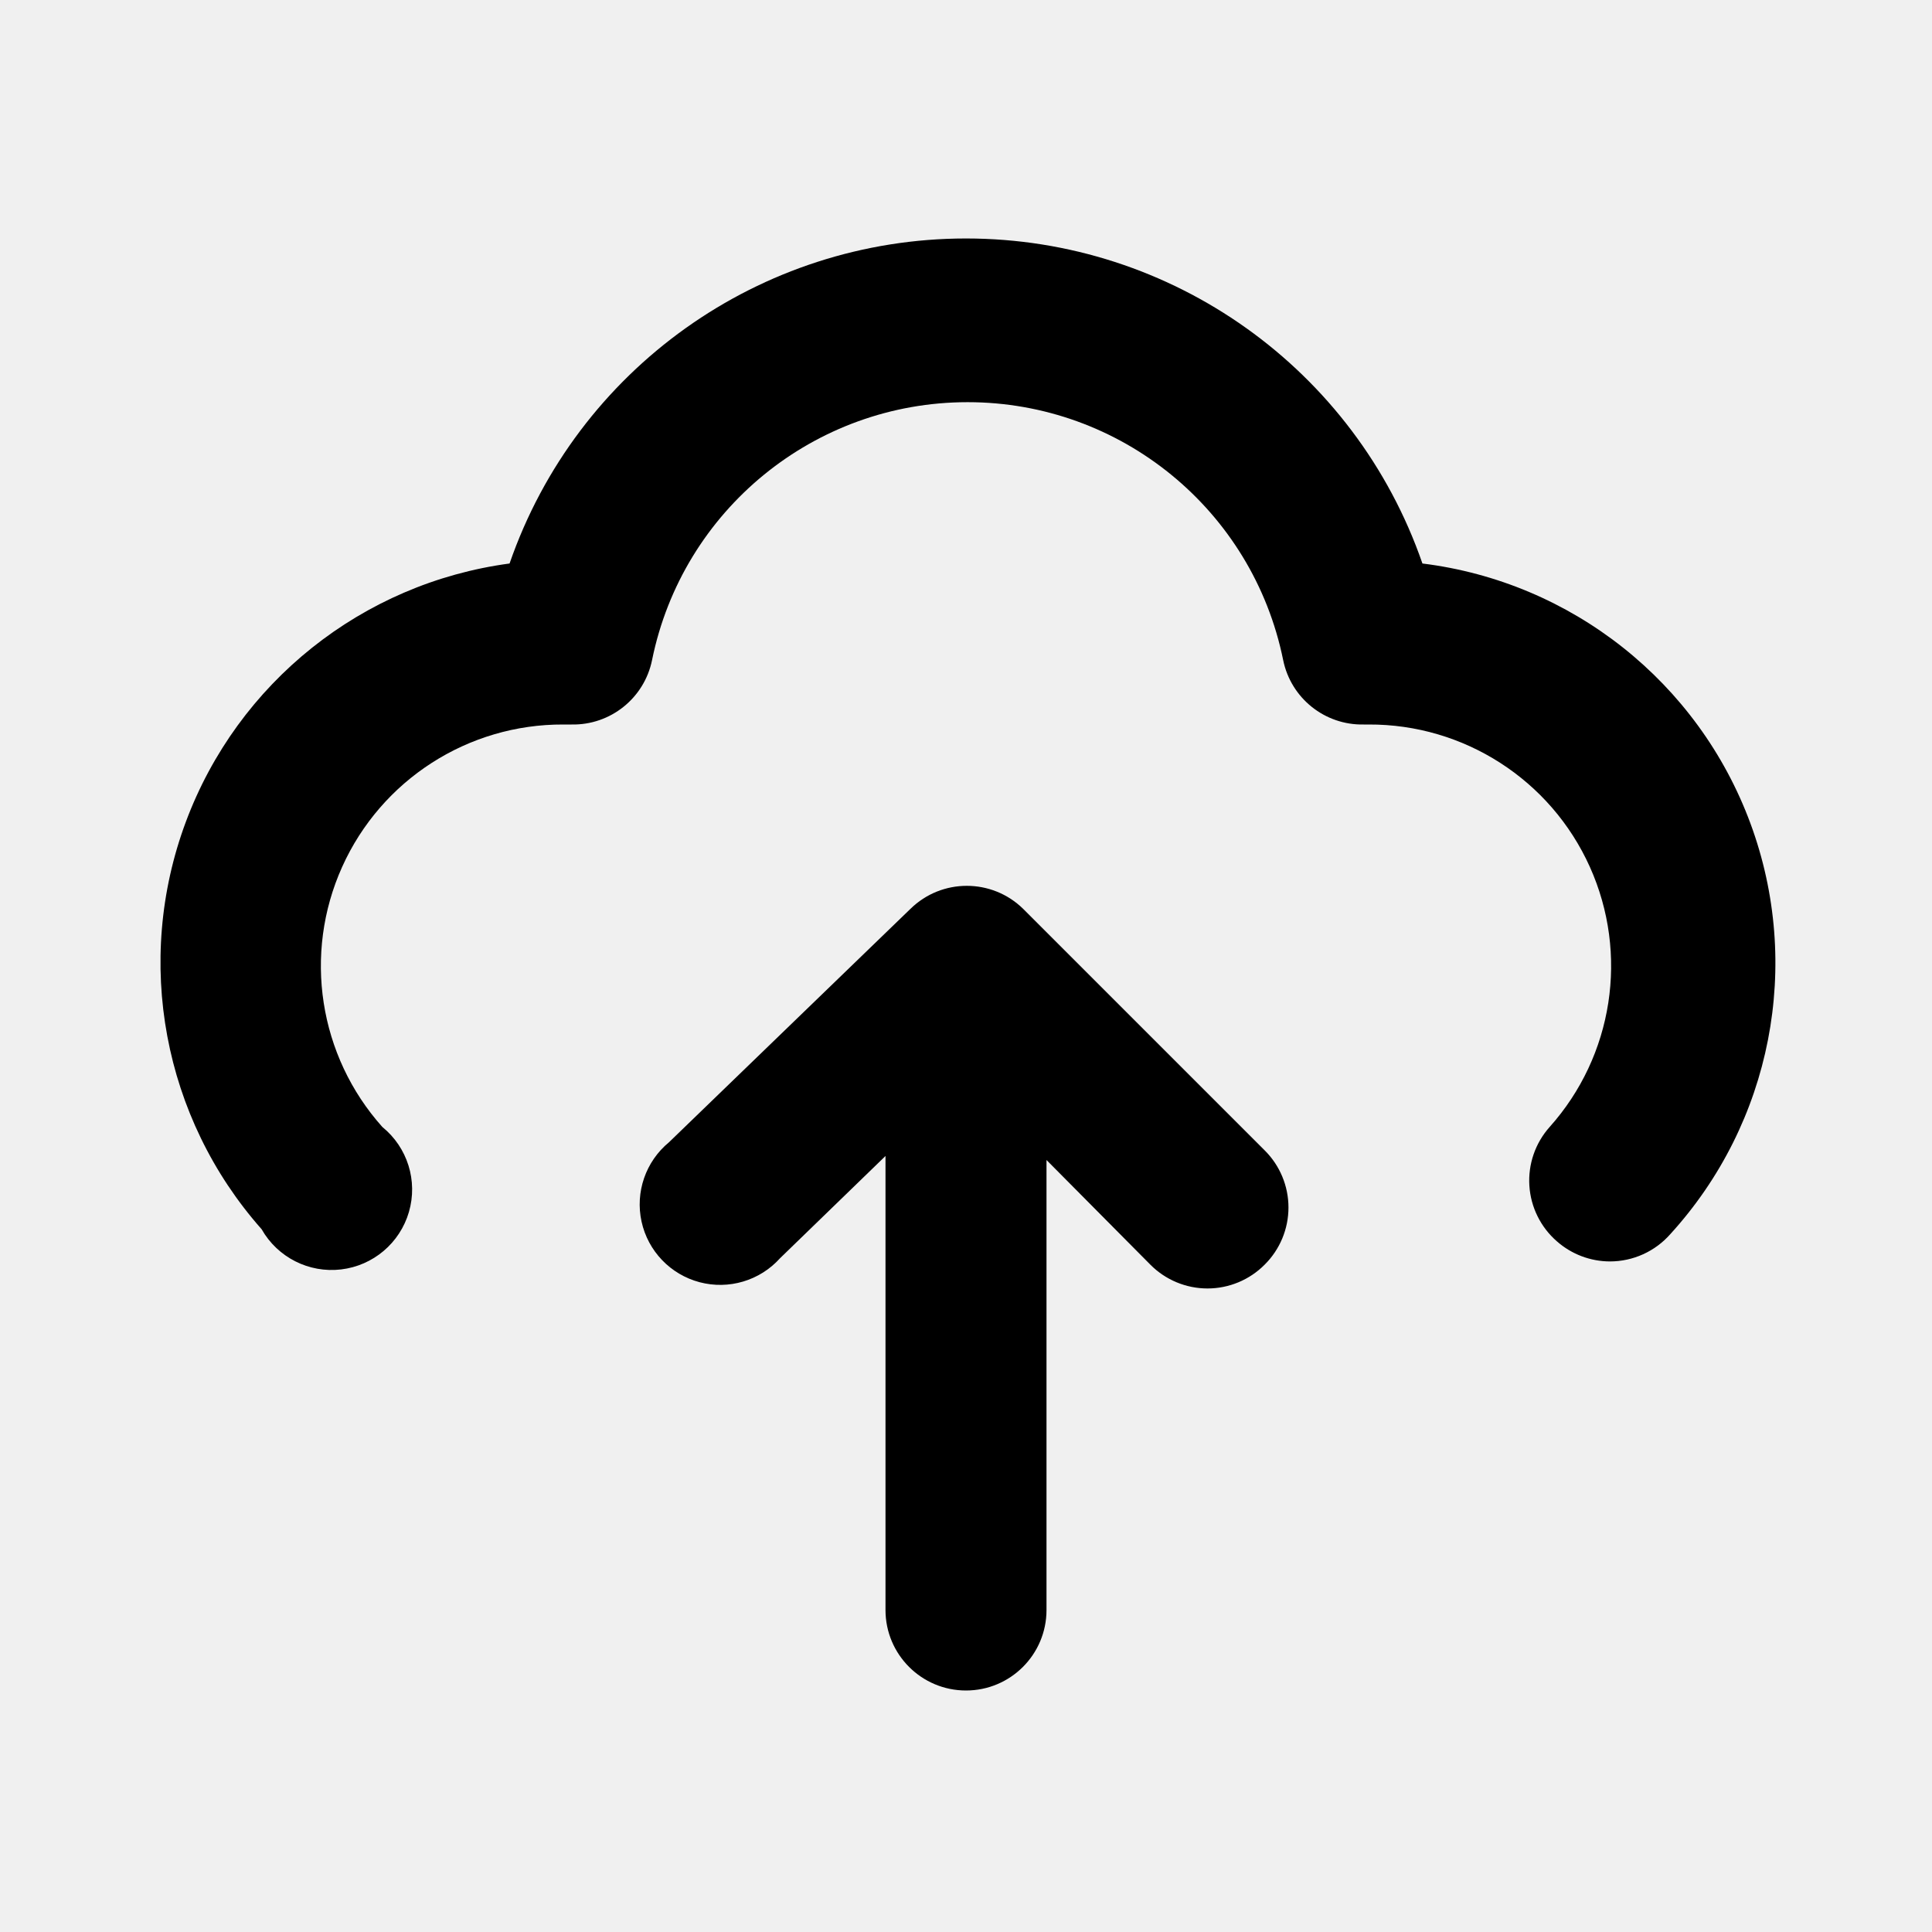
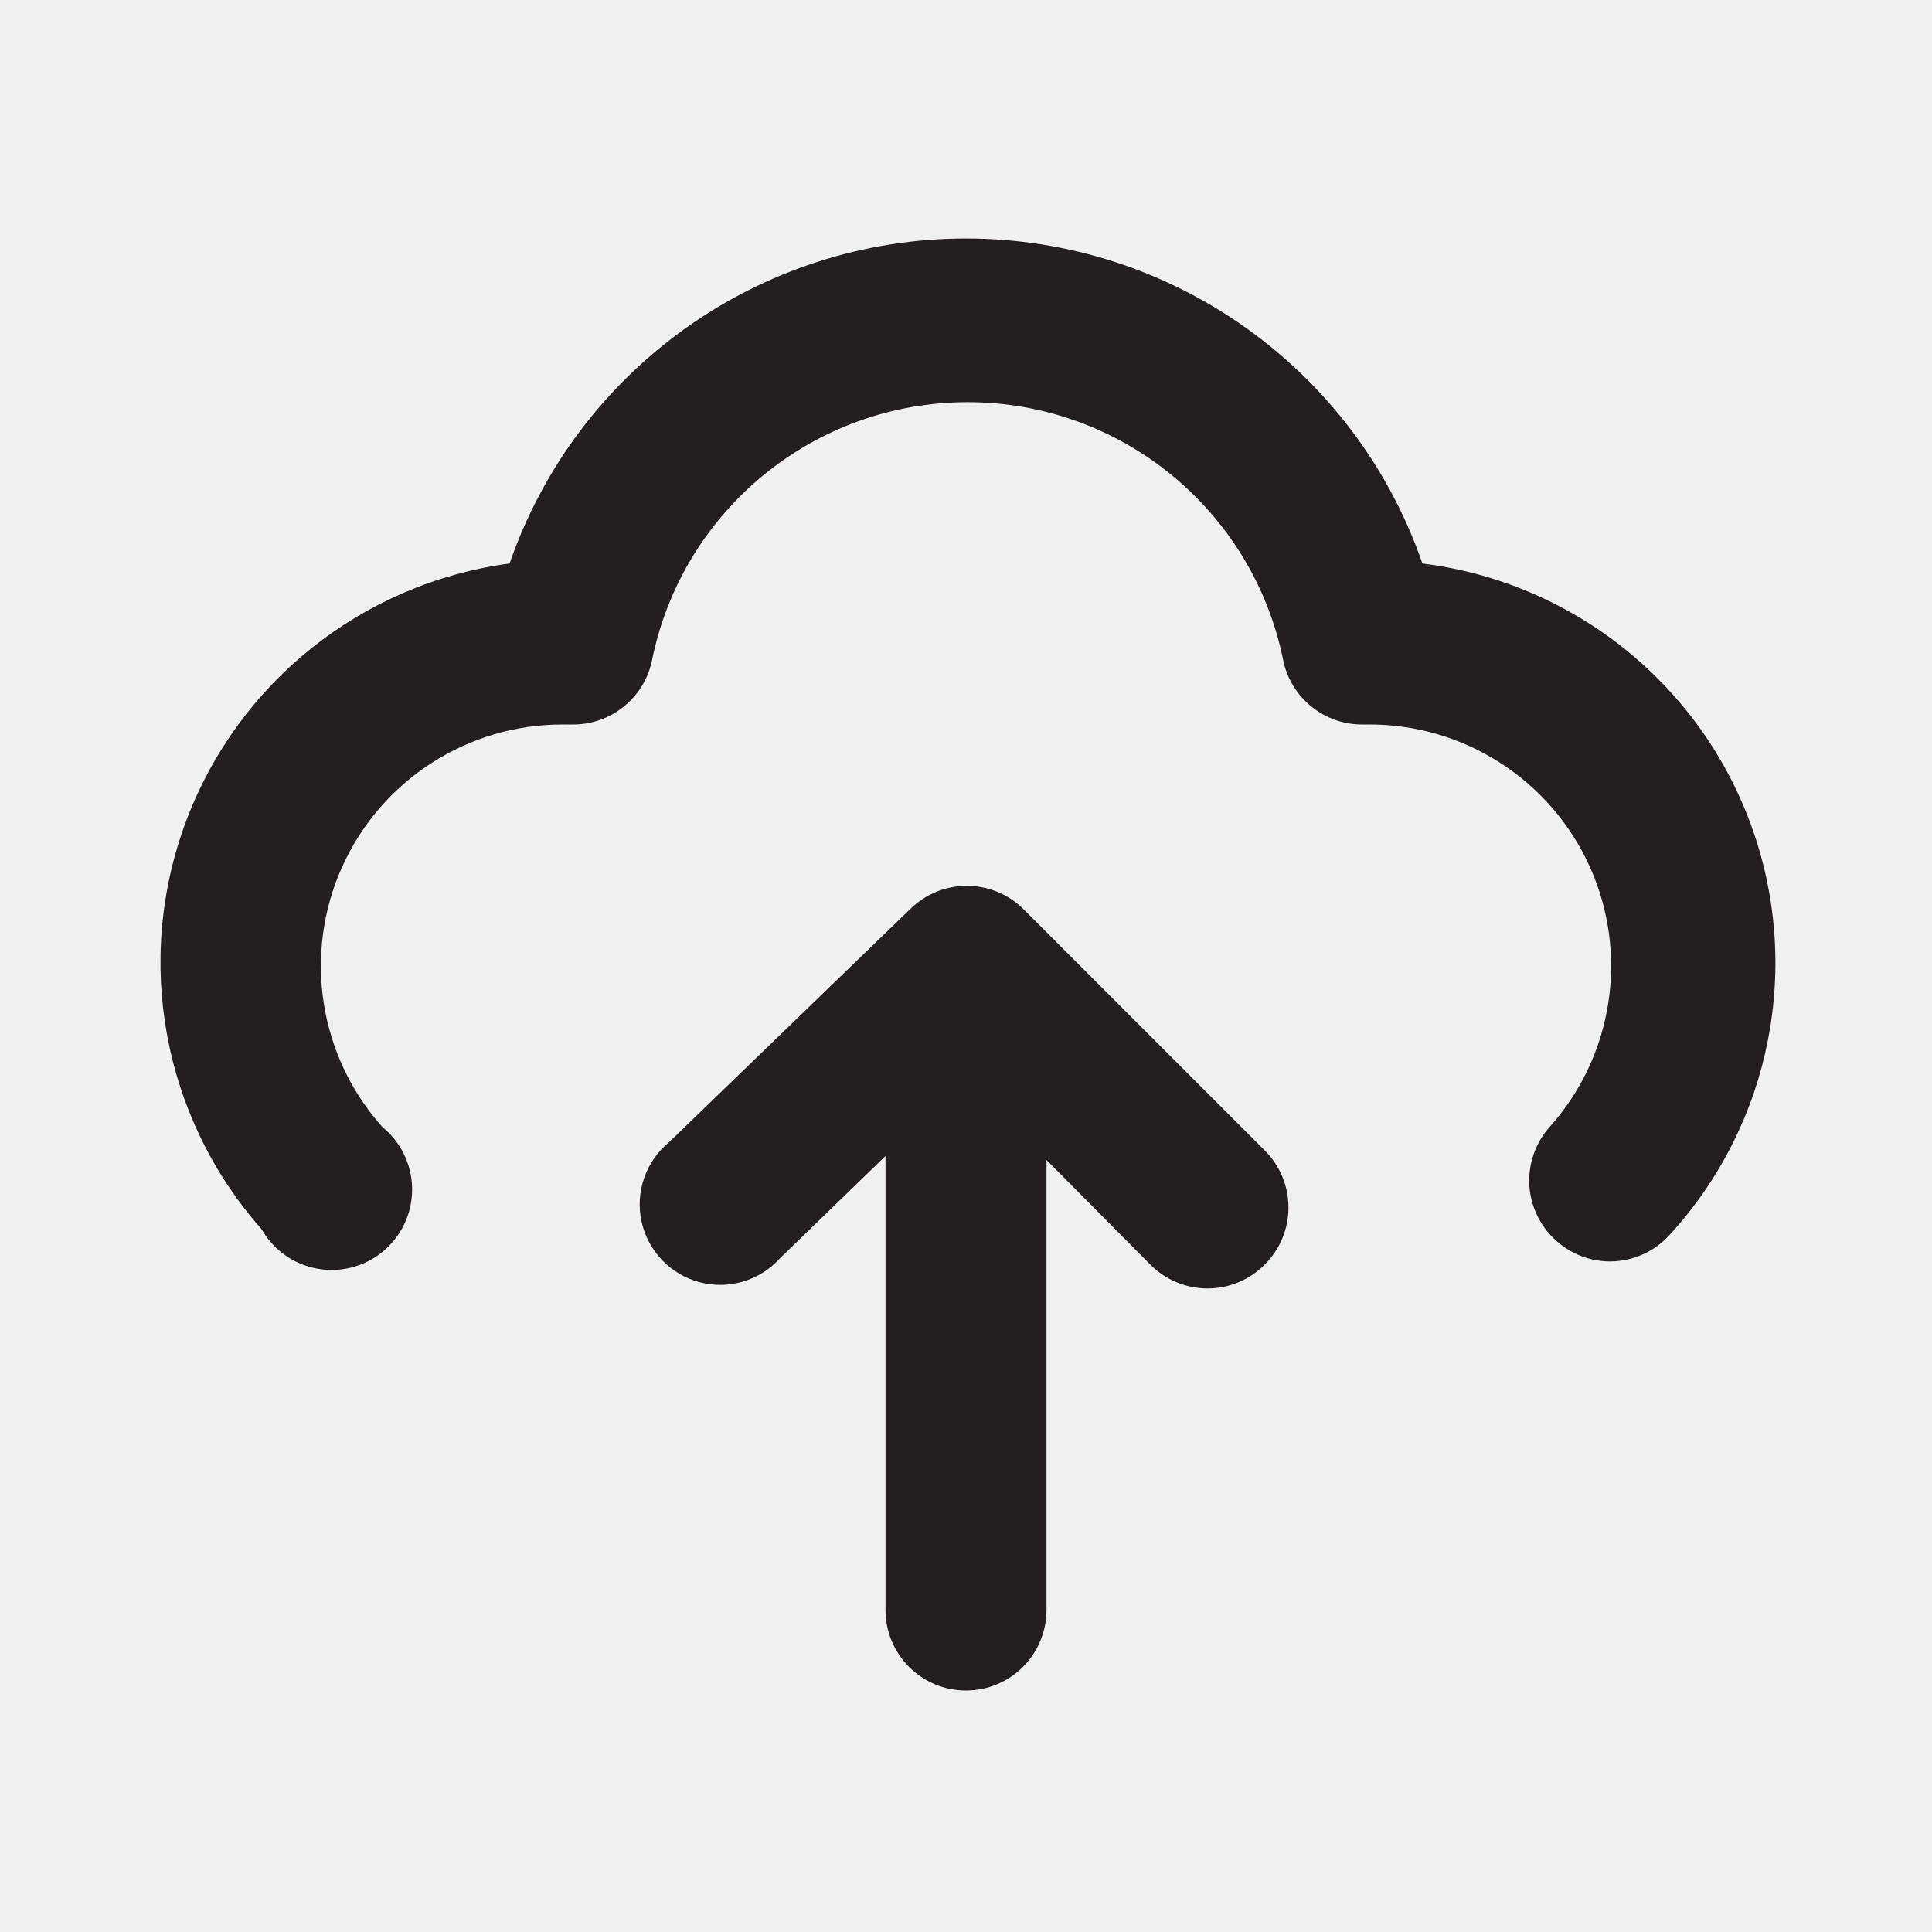
<svg xmlns="http://www.w3.org/2000/svg" viewBox="0 0 24 24">
-   <g data-name="Layer 2">
-     <g data-name="cloud-upload">
-       <rect width="24" height="24" opacity="0" />
-       <path d="M12.71 11.29a1 1 0 0 0-1.4 0l-3 2.9a1 1 0 1 0 1.38 1.44L11 14.36V20a1 1 0 0 0 2 0v-5.59l1.29 1.3a1 1 0 0 0 1.42 0 1 1 0 0 0 0-1.42z" />
-       <path d="M17.67 7A6 6 0 0 0 6.33 7a5 5 0 0 0-3.08 8.27A1 1 0 1 0 4.75 14 3 3 0 0 1 7 9h.1a1 1 0 0 0 1-.8 4 4 0 0 1 7.84 0 1 1 0 0 0 1 .8H17a3 3 0 0 1 2.25 5 1 1 0 0 0 .09 1.42 1 1 0 0 0 .66.25 1 1 0 0 0 .75-.34A5 5 0 0 0 17.67 7z" />
+   <defs>
+     <style>.cls-1{fill:#fff;opacity:0;}.cls-2{fill:#231f20;}</style>
+   </defs>
+   <g id="Layer_2" data-name="Layer 2">
+     <g id="cloud-upload">
+       <g id="cloud-upload-2" data-name="cloud-upload">
+         <rect class="cls-1" width="24" height="24" />
+         <path class="cls-2" d="M12.71,11.29a1,1,0,0,0-1.4,0l-3,2.9a1,1,0,1,0,1.38,1.44L11,14.36V20a1,1,0,0,0,2,0V14.41l1.29,1.3a1,1,0,0,0,1.42,0,1,1,0,0,0,0-1.42Z" />
+         <path class="cls-2" d="M17.67,7A6,6,0,0,0,6.33,7a5,5,0,0,0-3.08,8.27A1,1,0,1,0,4.75,14,3,3,0,0,1,7,9h.1a1,1,0,0,0,1-.8,4,4,0,0,1,7.84,0,1,1,0,0,0,1,.8H17a3,3,0,0,1,2.25,5,1,1,0,0,0,.09,1.42,1,1,0,0,0,.66.25,1,1,0,0,0,.75-.34A5,5,0,0,0,17.67,7Z" />
+       </g>
    </g>
  </g>
</svg>
